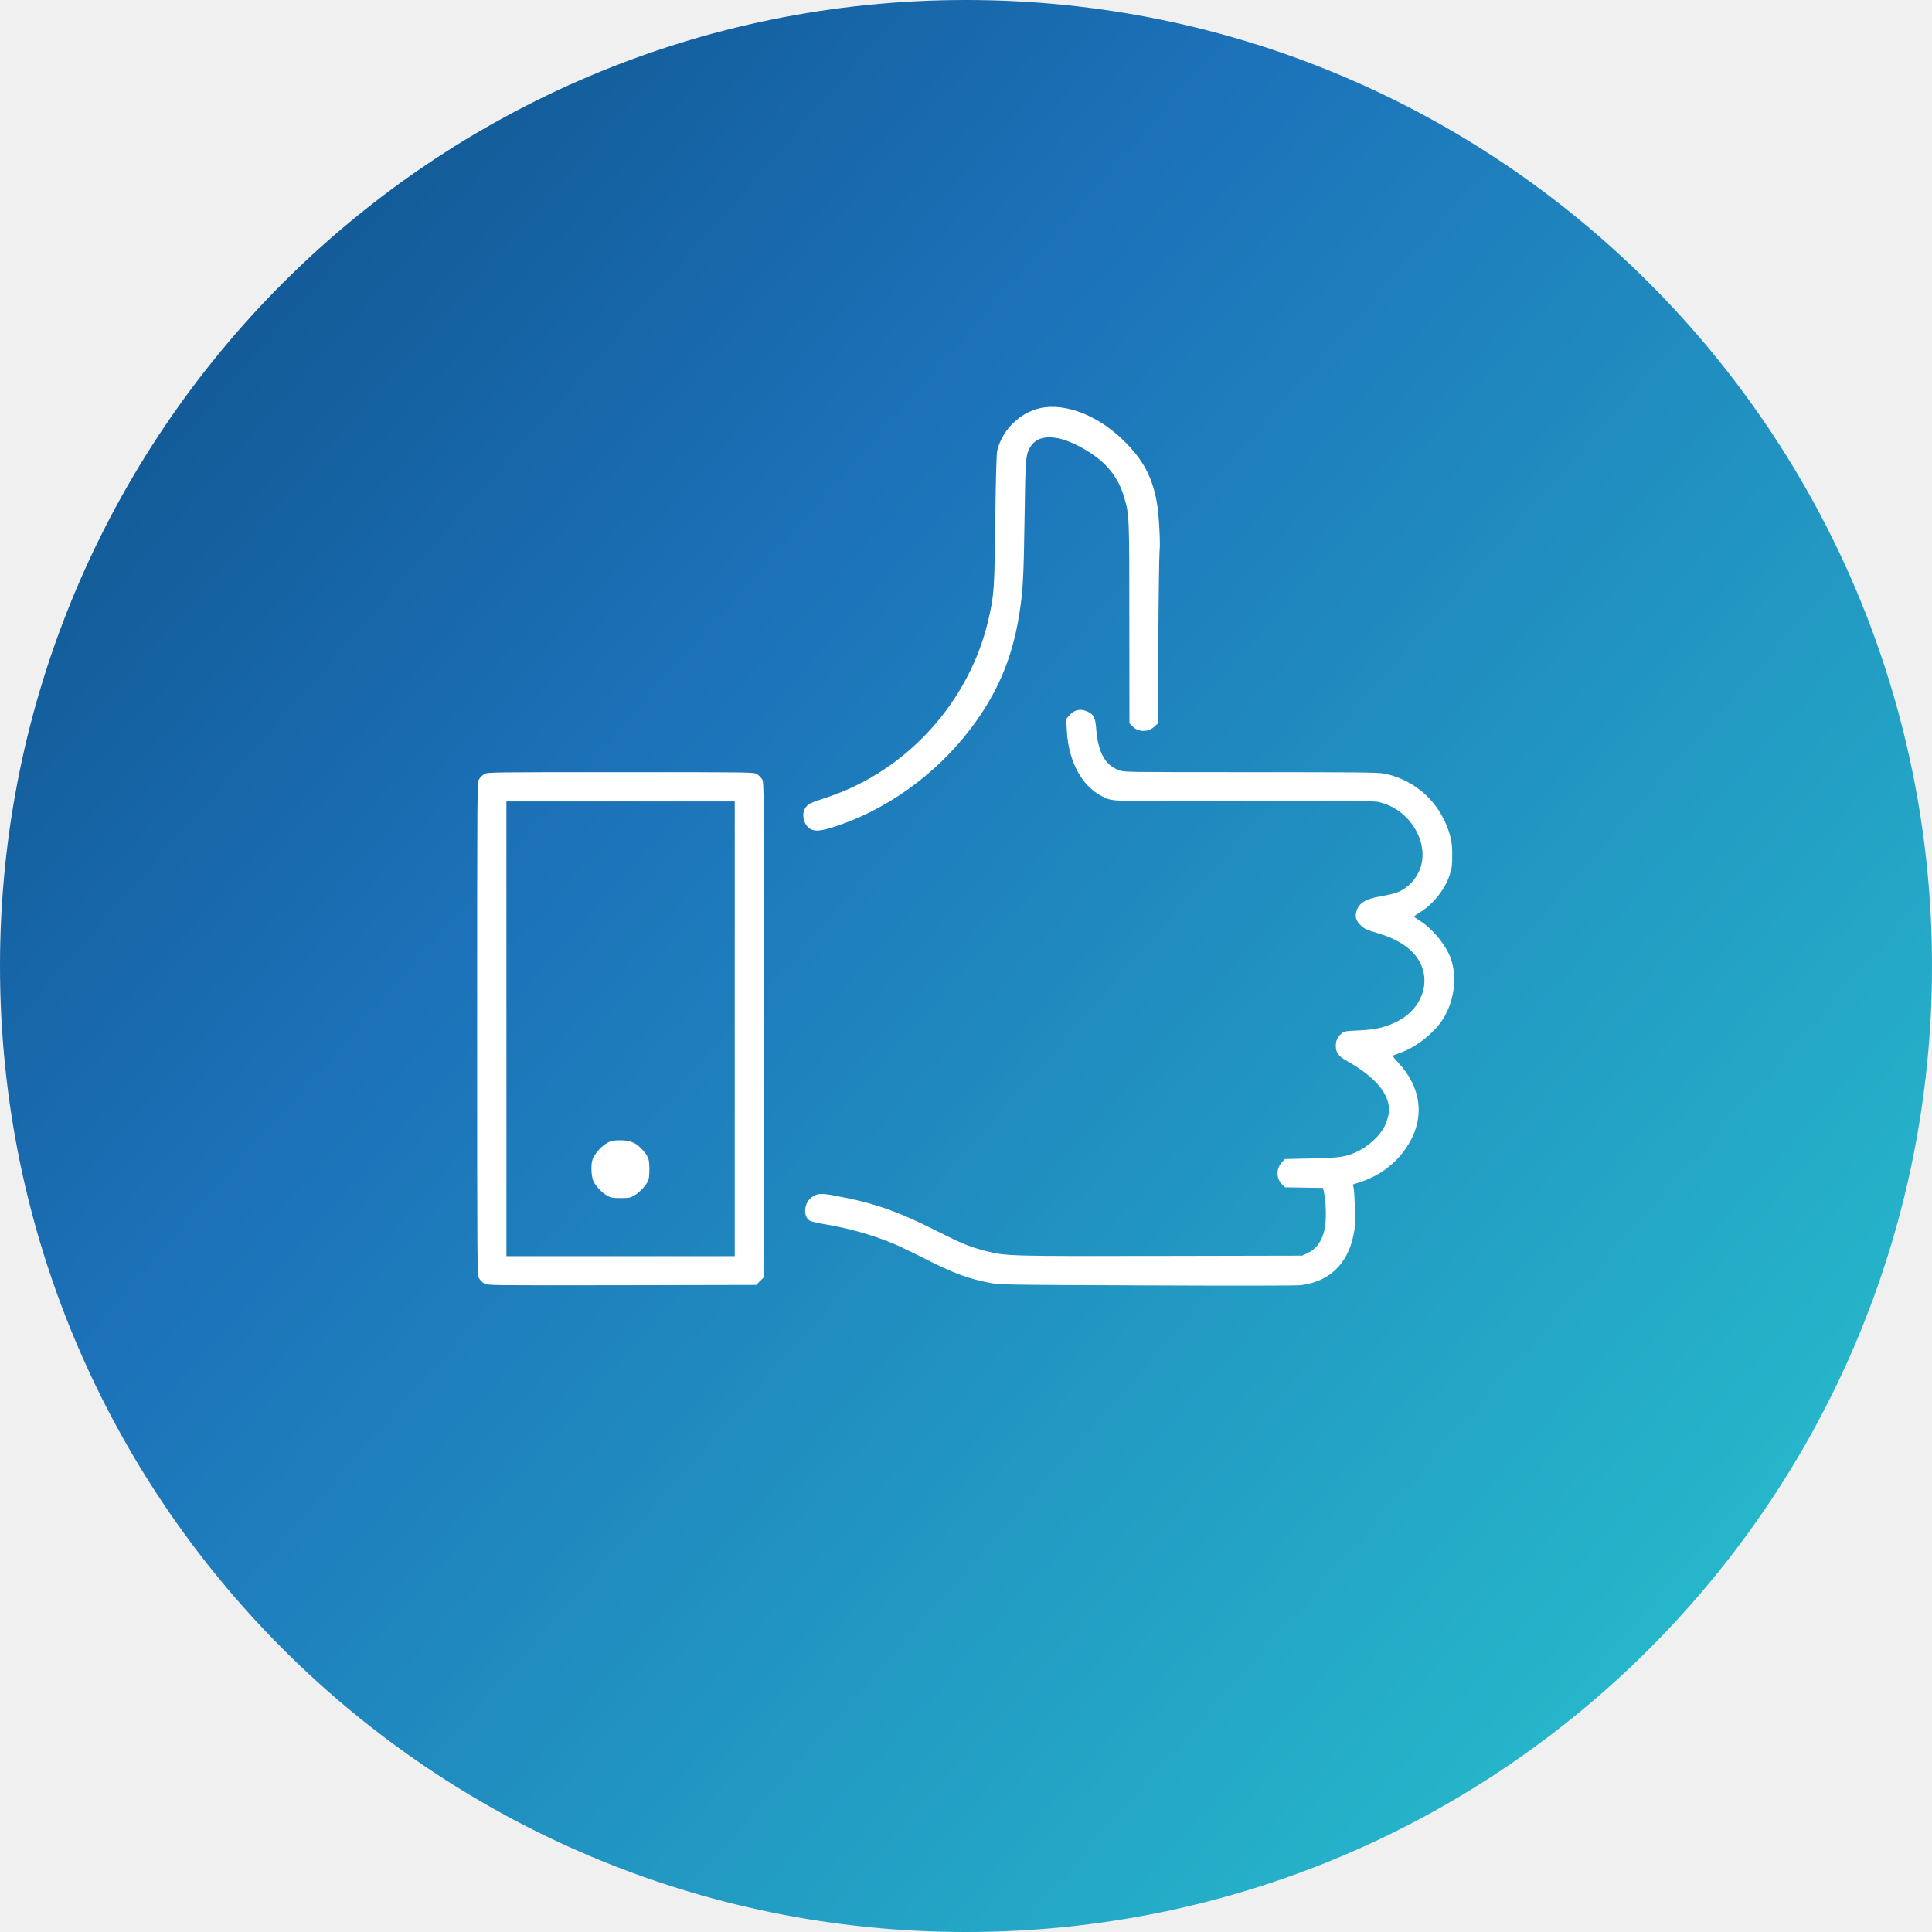
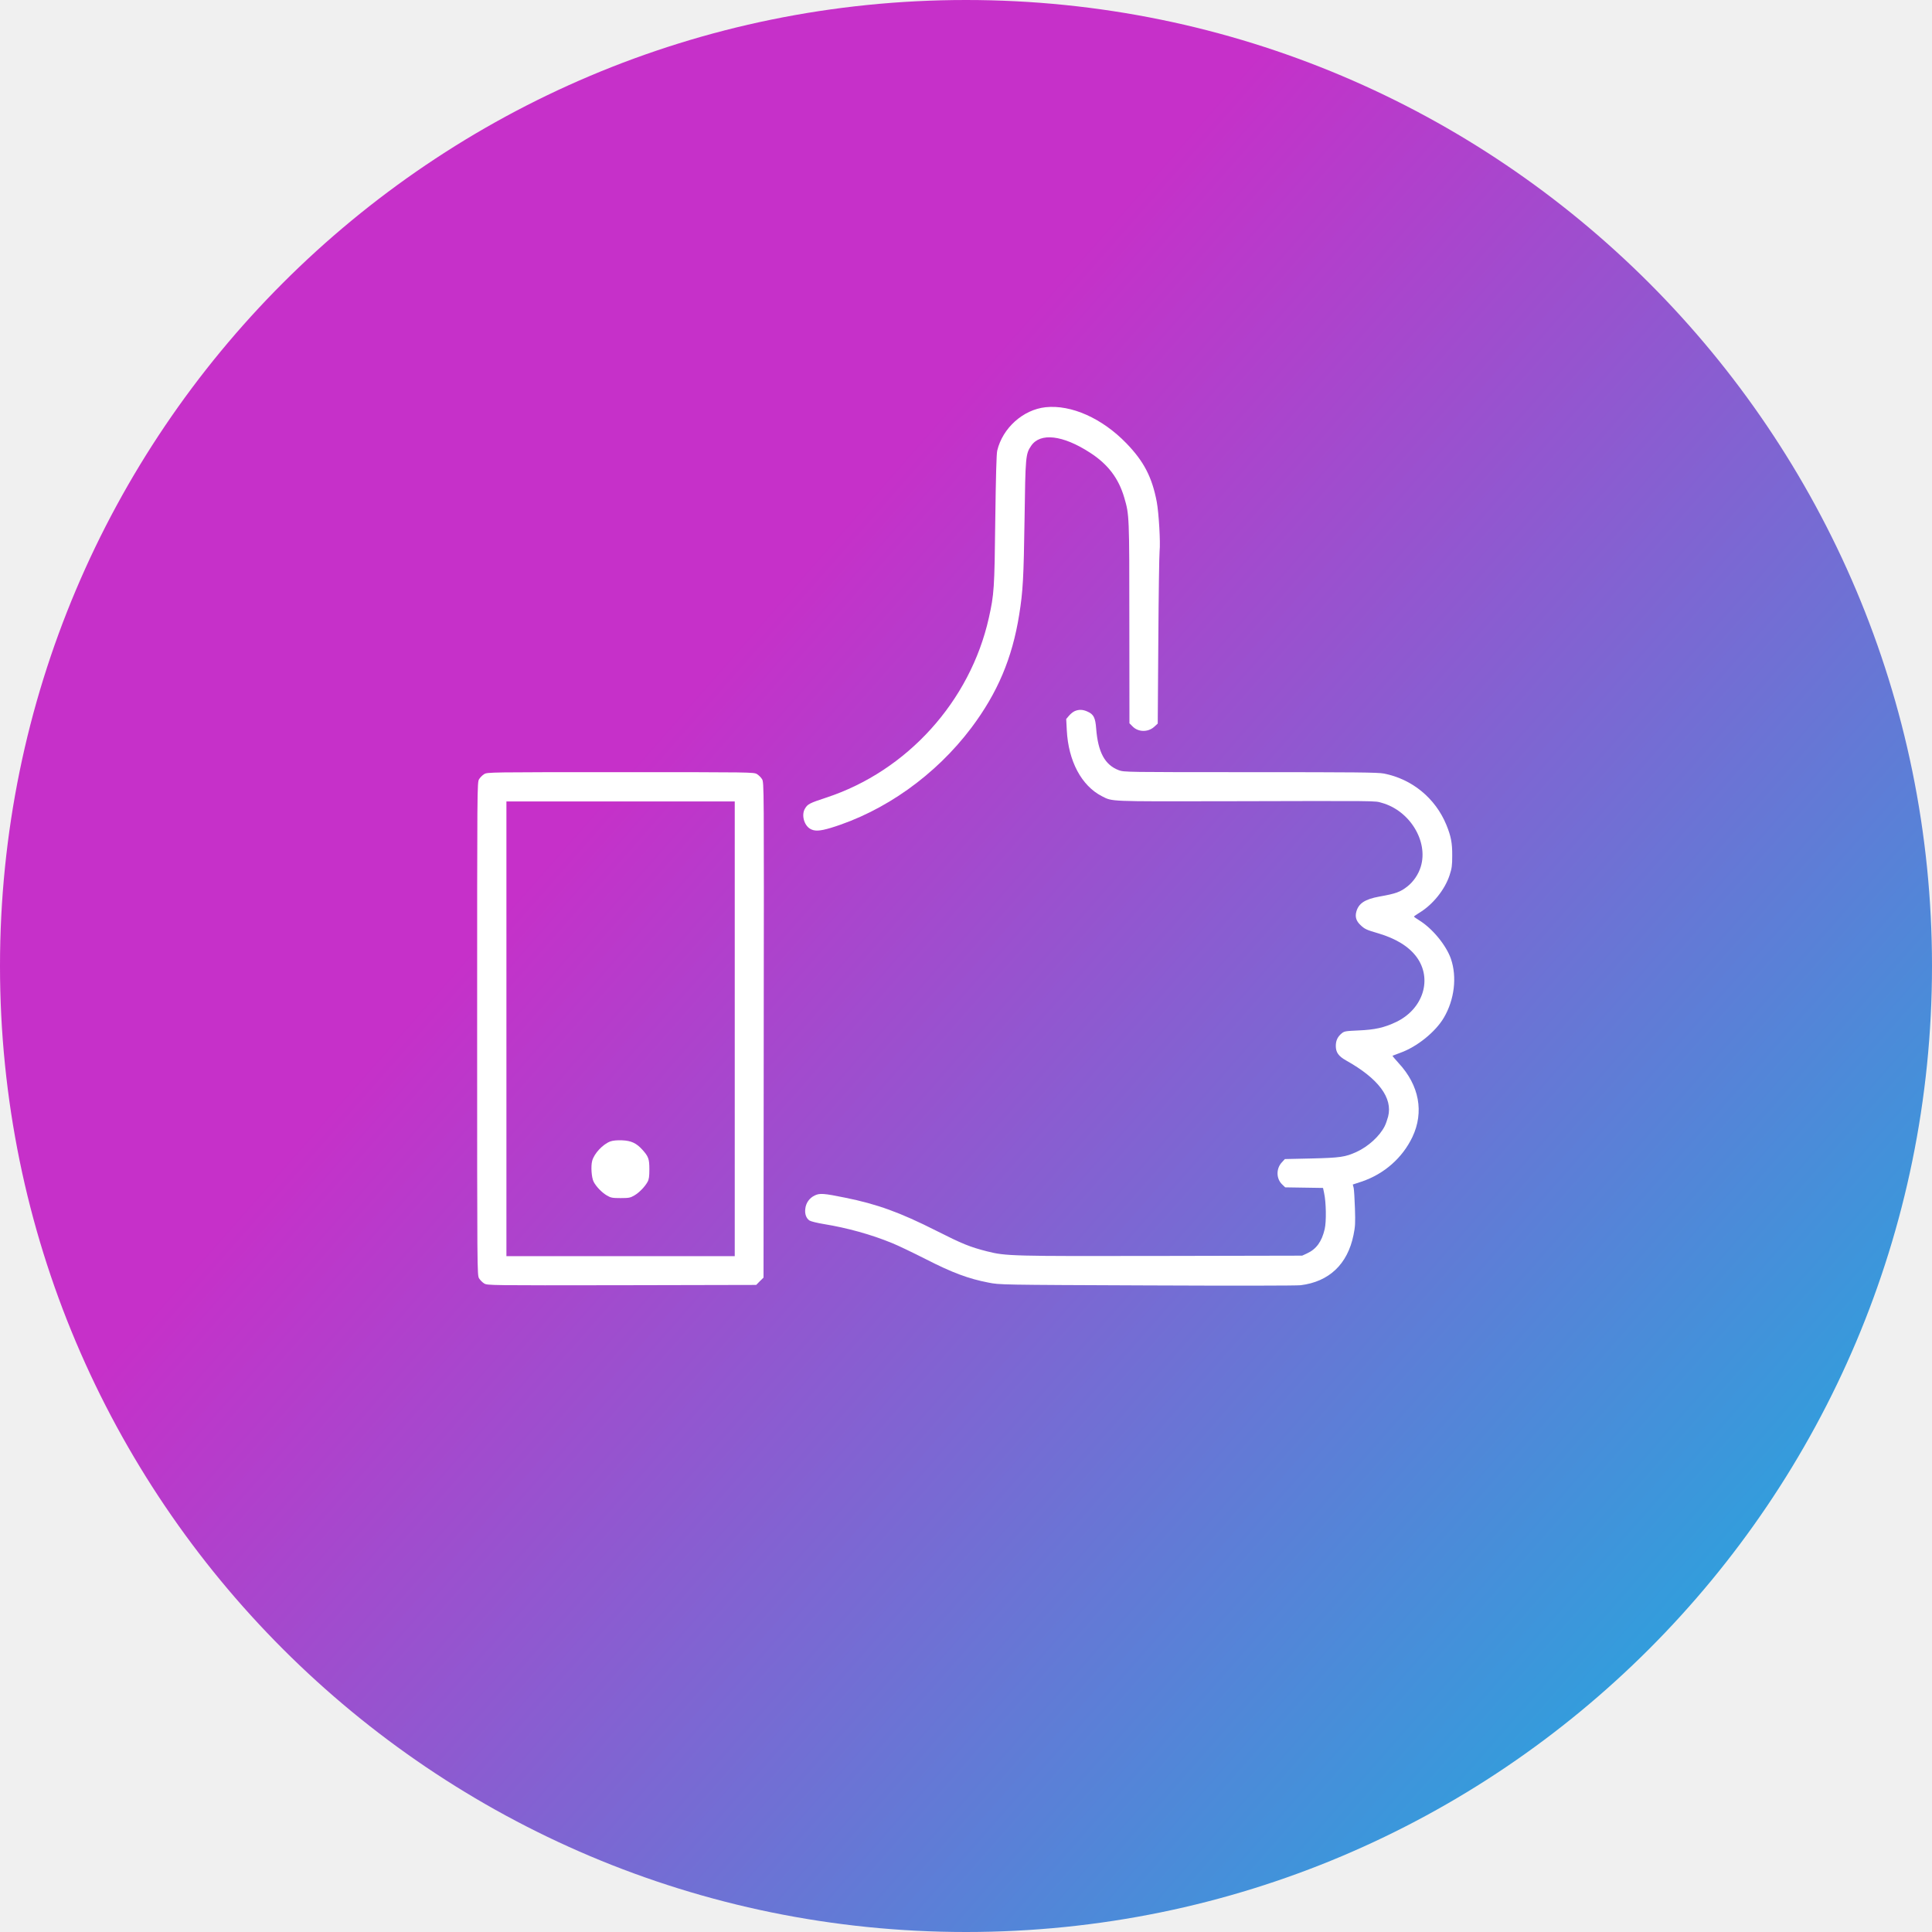
<svg xmlns="http://www.w3.org/2000/svg" width="1980" height="1980" viewBox="0 0 1980 1980" fill="none">
  <g clip-path="url(#clip0_12_52)">
    <path d="M1980 990C1980 443.238 1536.76 0 990 0C443.238 0 0 443.238 0 990C0 1536.76 443.238 1980 990 1980C1536.76 1980 1980 1536.76 1980 990Z" fill="url(#paint0_linear_12_52)" />
    <path d="M1071.5 417.351C1048.5 419.851 1027.5 438.651 1022 461.851C1021.2 465.251 1020.6 487.951 1020 532.851C1019.2 603.551 1018.8 609.051 1013.4 633.251C994.3 718.751 929.6 790.251 846.7 817.451C829.7 823.051 827.7 824.051 825 828.651C821.2 834.851 823.8 845.451 830.2 849.351C834.7 852.051 839.9 851.851 851.1 848.551C906.5 831.751 959 794.351 995.5 745.851C1022.3 710.151 1037.4 674.551 1044.5 630.051C1048.4 605.951 1049.1 592.051 1050 532.351C1050.9 467.551 1051.1 465.251 1056.8 456.851C1066.1 443.151 1089.2 445.851 1117 463.851C1135.5 475.751 1146.5 490.251 1152.3 510.351C1157.3 527.651 1157.4 527.951 1157.4 638.051L1157.5 741.251L1160.5 744.251C1166.3 750.451 1176.5 750.651 1182.9 744.851L1186.5 741.551L1187.1 656.651C1187.4 610.051 1188 568.651 1188.4 564.851C1189.4 556.051 1187.6 525.551 1185.5 514.351C1180.7 489.051 1172.3 472.851 1154.4 454.351C1129.5 428.651 1097.9 414.551 1071.5 417.351Z" fill="white" />
    <path d="M1101.5 728.751C1099.8 729.451 1097.1 731.651 1095.6 733.451L1092.7 736.851L1093.3 748.351C1094.9 780.051 1108.4 805.351 1129.4 816.051C1140.2 821.551 1135.8 821.351 1253.5 821.151C1416.9 820.751 1408.5 820.651 1416 822.751C1444.7 830.651 1464 862.151 1456.1 888.151C1453.8 895.851 1448.7 903.451 1442.5 908.351C1435.2 914.151 1430.6 915.851 1413.6 918.851C1398.8 921.551 1392.3 925.851 1390 934.451C1388.6 939.651 1389.9 943.951 1394.3 948.051C1398.6 952.151 1400.3 952.951 1412.3 956.451C1430.8 961.951 1443.7 969.951 1451.7 980.651C1468.3 1003.15 1458.6 1034.05 1430.9 1047.35C1418.5 1053.25 1409 1055.35 1392.1 1056.05C1378.8 1056.65 1377.6 1056.85 1374.9 1059.15C1370.8 1062.55 1369 1066.45 1369 1071.95C1369 1078.55 1371.8 1082.45 1379.6 1086.85C1412.7 1105.35 1427.5 1125.15 1422.6 1144.35C1421.7 1147.65 1420.2 1152.05 1419.1 1154.15C1413.9 1164.45 1402.2 1175.05 1390.2 1180.55C1378.7 1185.75 1373.7 1186.55 1344.2 1187.25L1316.8 1187.85L1313.5 1191.45C1307.7 1197.85 1307.9 1208.05 1314 1213.85L1317.1 1216.85L1336.5 1217.15L1355.9 1217.45L1357 1222.65C1359.1 1231.95 1359.4 1252.05 1357.6 1259.65C1354.6 1272.55 1349 1280.15 1339.5 1284.55L1334.5 1286.85L1191 1287.15C1036.4 1287.45 1031.1 1287.35 1011.6 1282.45C993.9 1277.95 986.1 1274.75 959.4 1261.25C922.4 1242.55 898.9 1234.05 866.2 1227.45C844.2 1222.95 840 1222.65 834.8 1225.25C829.5 1227.85 825.9 1232.85 825.3 1238.85C824.6 1244.15 826.3 1248.65 829.6 1250.85C831 1251.75 837.5 1253.35 844.2 1254.45C868.1 1258.35 892.8 1265.15 914.2 1273.95C920 1276.25 935.8 1283.85 949.2 1290.65C976 1304.35 992.7 1310.55 1013 1314.45C1024.5 1316.75 1024.7 1316.75 1175 1317.35C1265 1317.75 1328.5 1317.65 1333 1317.15C1362.1 1313.55 1381 1295.65 1387.1 1265.85C1388.9 1257.15 1389.1 1253.55 1388.6 1238.35C1388.3 1228.75 1387.7 1219.25 1387.3 1217.45L1386.4 1213.95L1395.5 1210.95C1418.6 1203.15 1437.3 1186.65 1447.5 1165.25C1459.6 1139.75 1454.5 1112.25 1433.4 1089.55C1429.8 1085.55 1426.9 1082.15 1427.1 1081.95C1427.3 1081.85 1430.9 1080.45 1435.1 1078.95C1452.2 1072.85 1471.2 1057.55 1479.8 1042.85C1490.6 1024.45 1493.3 1001.25 1487 982.751C1482.2 968.851 1468.1 951.651 1454.7 943.351C1451.6 941.451 1449.1 939.651 1449.1 939.351C1449.1 939.051 1451.6 937.351 1454.6 935.451C1468.4 927.151 1480.8 911.651 1485.6 896.951C1487.9 890.051 1488.3 887.051 1488.3 876.851C1488.4 863.851 1487 856.851 1482.3 845.351C1471 817.951 1447.1 798.351 1418.2 792.751C1412.1 791.551 1388.6 791.351 1281.4 791.351C1153.8 791.351 1152 791.351 1146.6 789.351C1132.3 783.951 1125.3 770.951 1123.4 746.651C1122.6 735.651 1120.8 732.051 1114.7 729.351C1109.8 727.051 1105.7 726.951 1101.5 728.751Z" fill="white" />
    <path d="M496.2 793.351C494.4 794.451 492.1 796.751 491 798.551C489 801.851 489 804.151 489 1054.35C489 1304.55 489 1306.85 491 1310.15C492.1 1311.95 494.4 1314.25 496.2 1315.35C499.5 1317.35 501.2 1317.35 637.2 1317.15L775 1316.85L778.7 1313.05L782.5 1309.35L782.7 1055.55C783 803.751 783 801.851 781 798.551C779.9 796.751 777.6 794.451 775.8 793.351C772.5 791.351 770.4 791.351 636 791.351C501.6 791.351 499.5 791.351 496.2 793.351ZM753 1054.35V1287.35H636H519V1054.35V821.351H636H753V1054.35Z" fill="white" />
    <path d="M625.6 1169.75C617.8 1172.65 609 1182.05 606.9 1189.65C605.4 1195.15 606.2 1206.95 608.4 1211.15C611 1216.15 616.8 1222.15 621.9 1225.15C626 1227.55 627.5 1227.85 636 1227.85C644.5 1227.85 646 1227.55 650.1 1225.15C655.2 1222.15 660.9 1216.25 663.7 1211.15C665.1 1208.65 665.5 1205.65 665.5 1198.35C665.5 1187.75 664.6 1185.25 658.3 1178.25C652.1 1171.45 646.9 1169.05 637.6 1168.65C632.3 1168.45 628.2 1168.85 625.6 1169.75Z" fill="white" />
  </g>
  <defs>
    <linearGradient id="paint0_linear_12_52" x1="0" y1="0" x2="2099.34" y2="1844.14" gradientUnits="userSpaceOnUse">
-       <stop stop-color="#0C4C82" />
-       <stop offset="0.359" stop-color="#1C72B9" />
-       <stop offset="0.854" stop-color="#26B6CA" />
-       <stop offset="1" stop-color="#30B9C7" />
+       <stop stop-color="#C630C9" />
+       <stop offset="0.359" stop-color="#C630C9" />
+       <stop offset="0.854" stop-color="#339DDC" />
+       <stop offset="1" stop-color="#47ddcd" />
    </linearGradient>
    <clipPath id="clip0_12_52">
      <rect width="1980" height="1980" fill="white" />
    </clipPath>
  </defs>
</svg>
